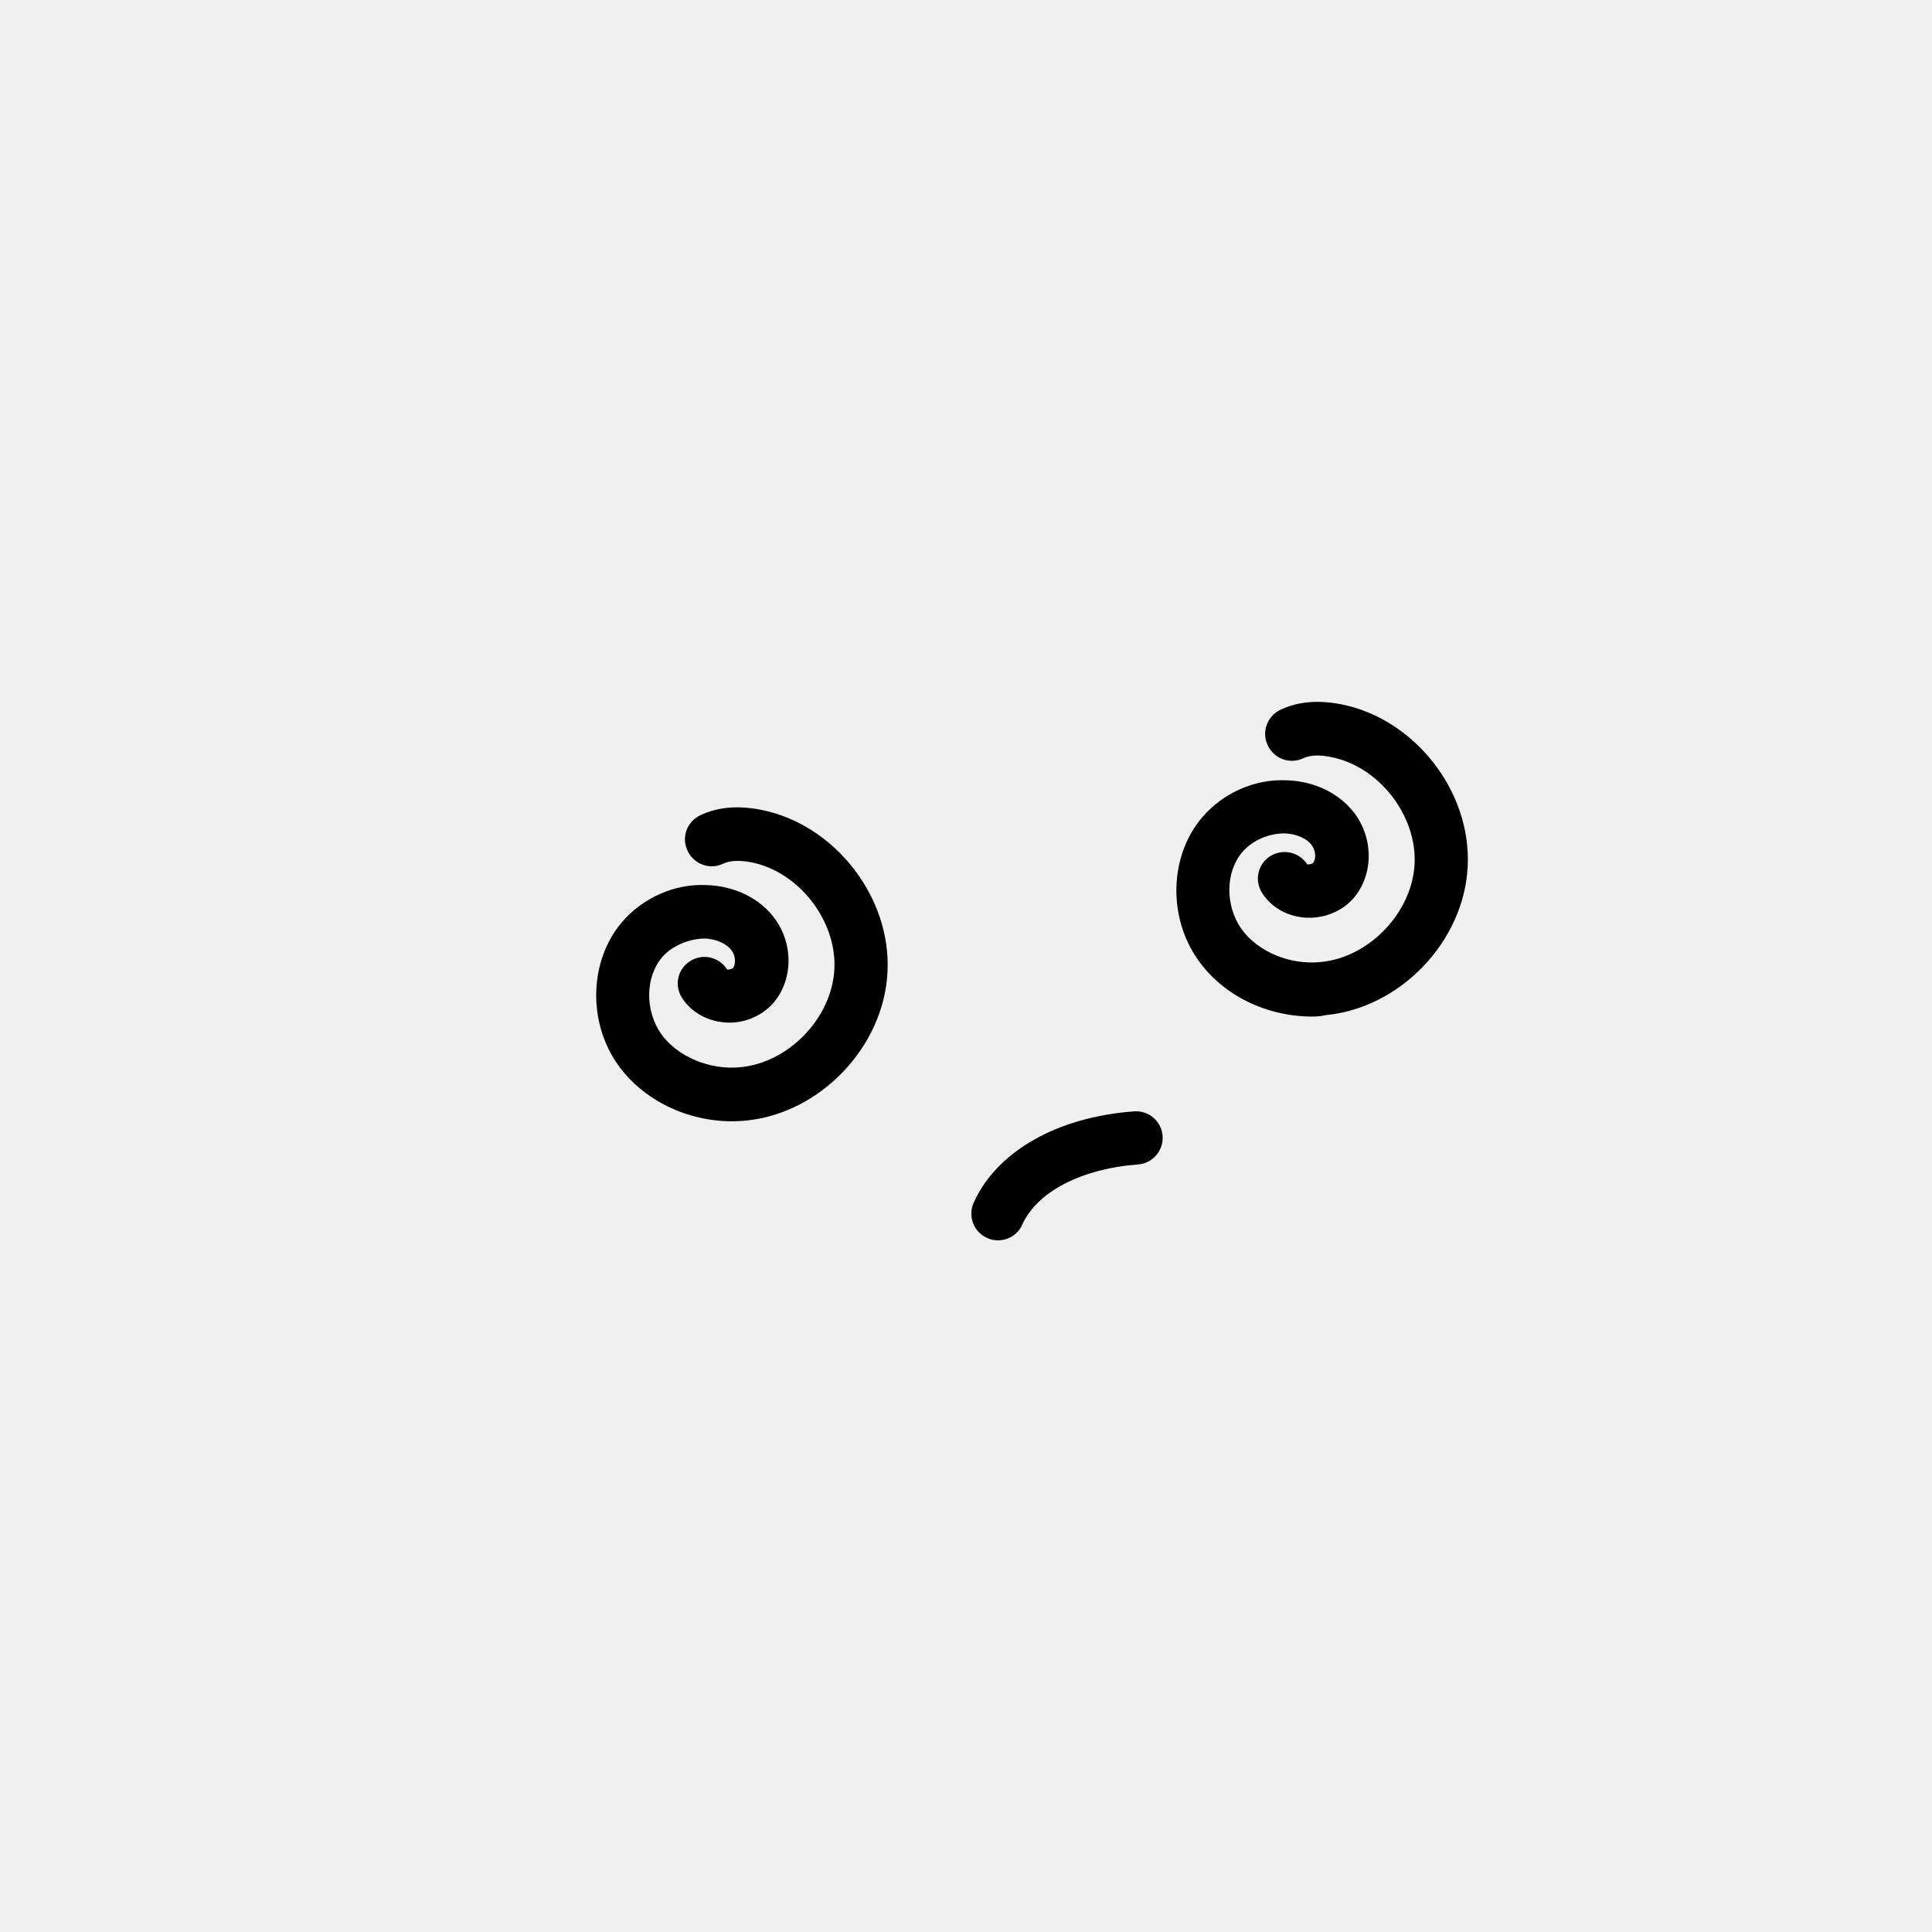
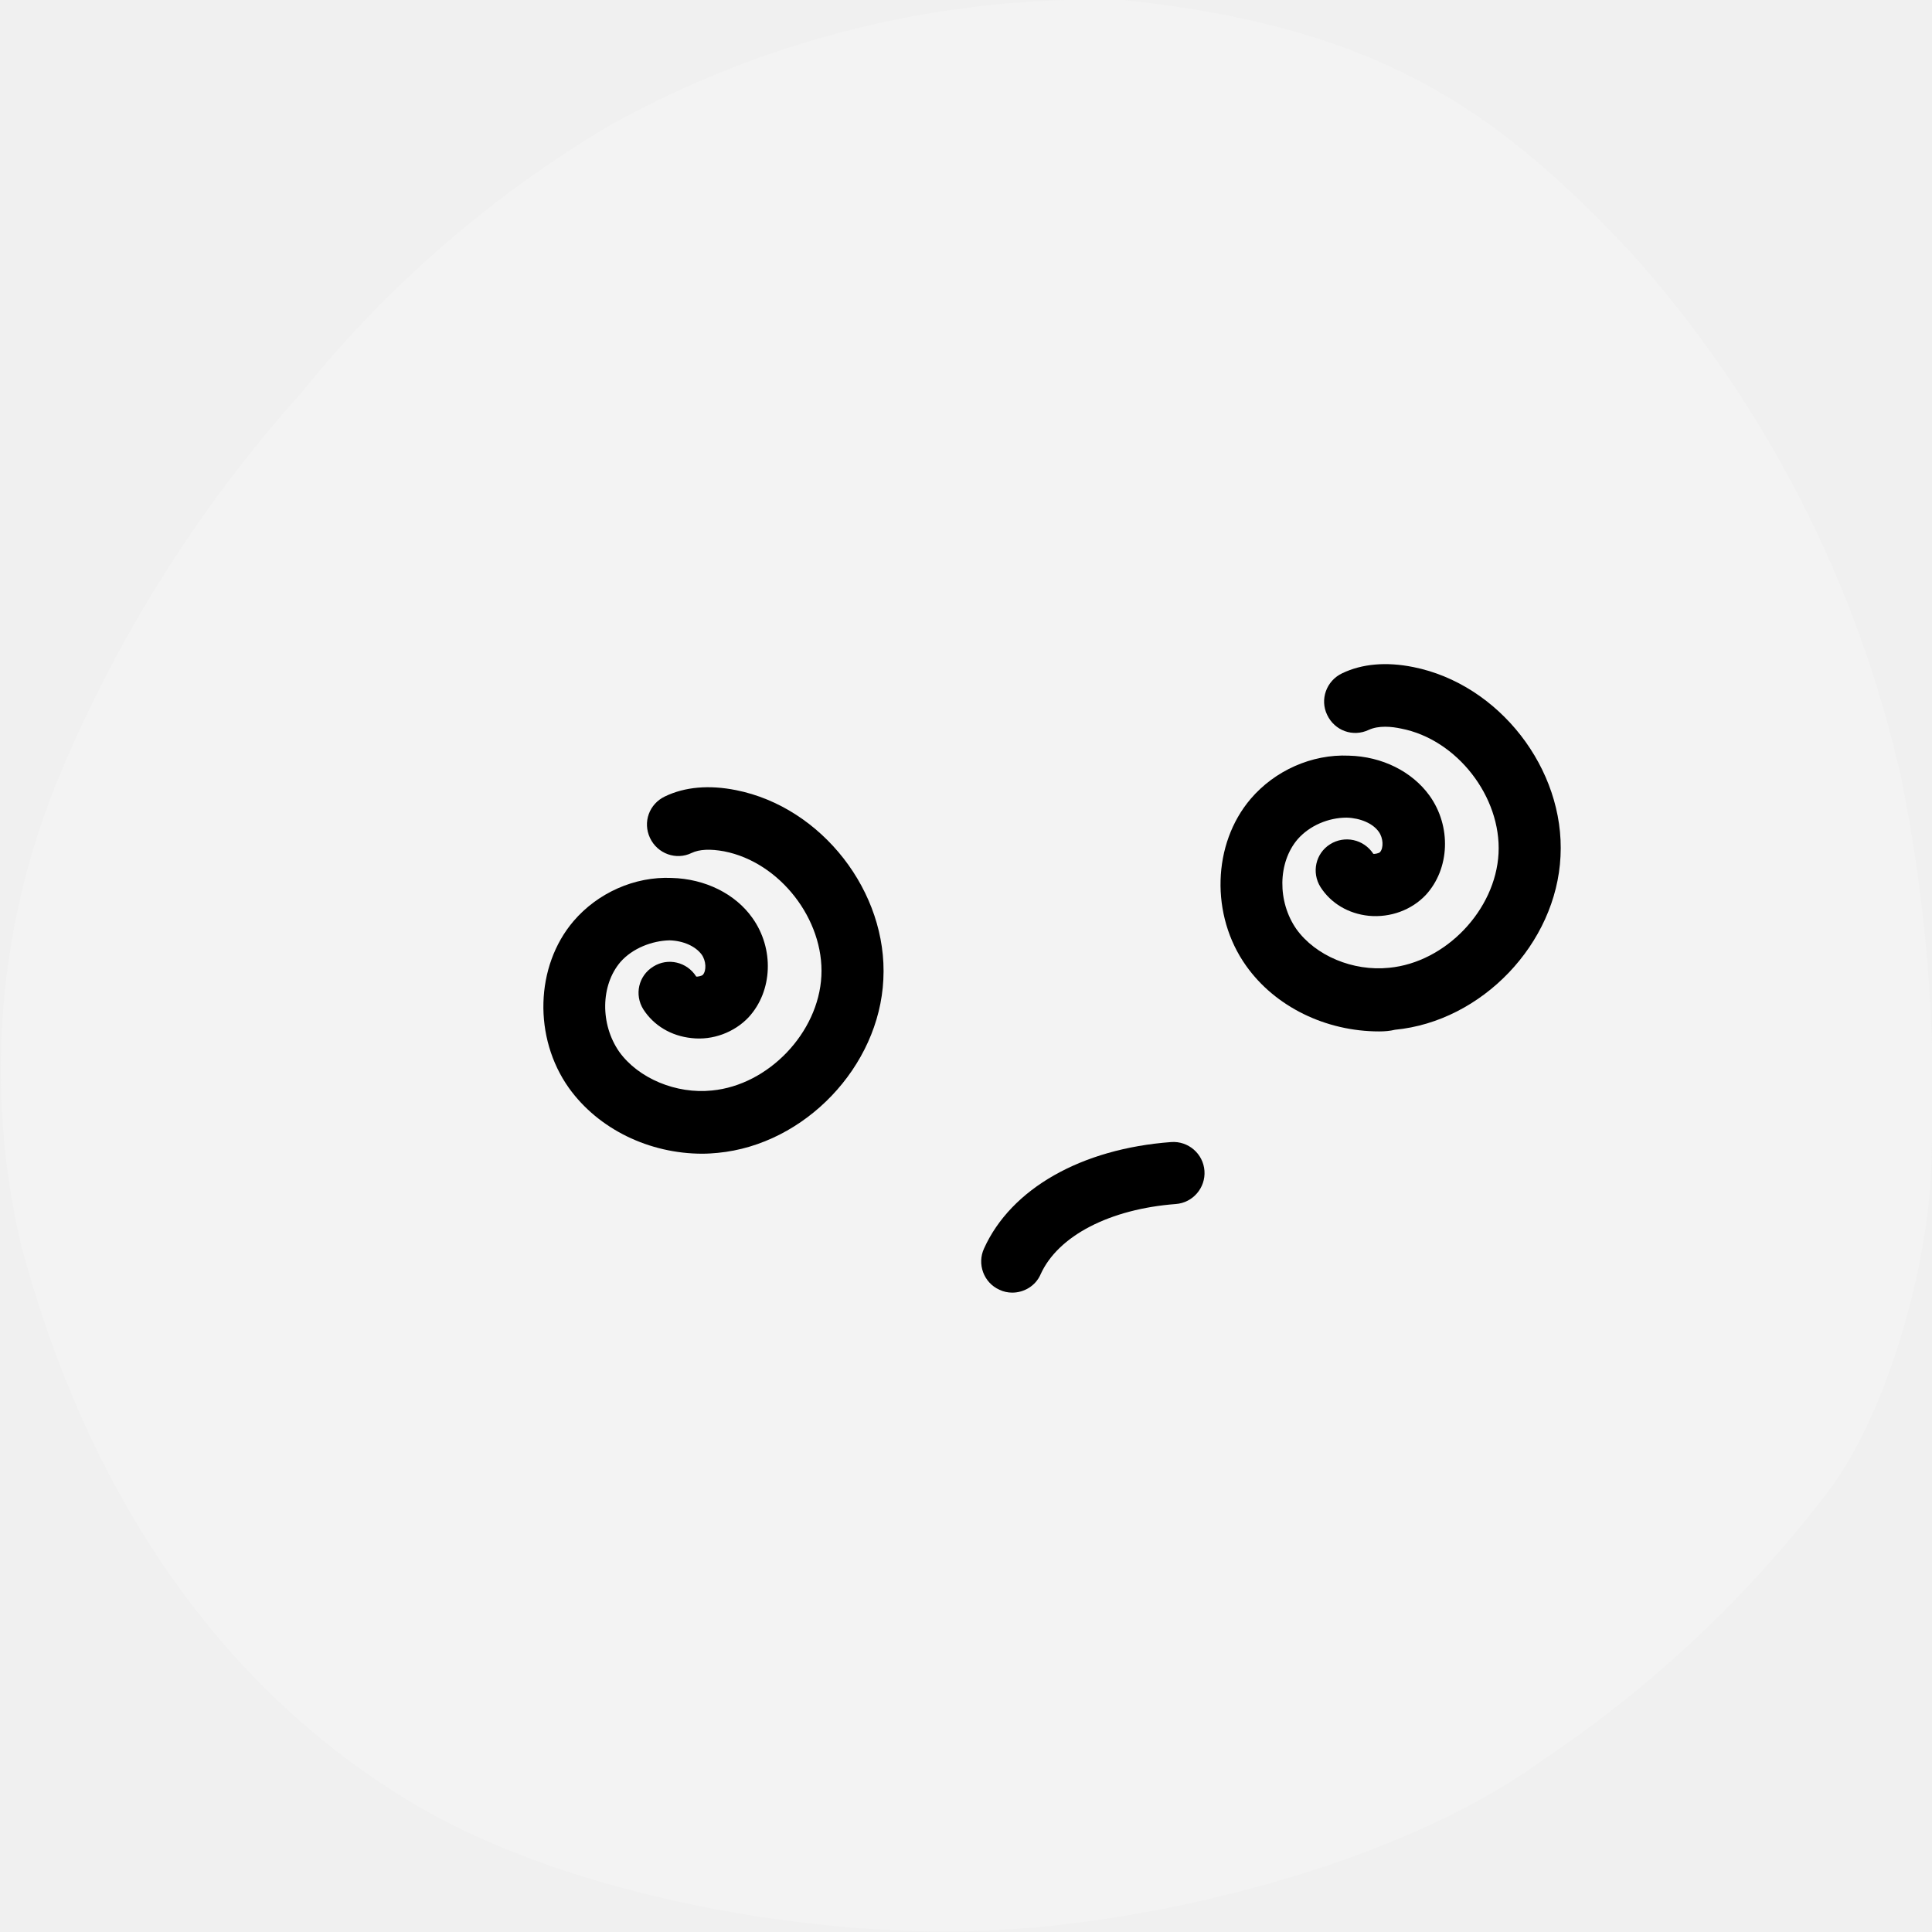
<svg xmlns="http://www.w3.org/2000/svg" width="64" height="64" viewBox="0 0 64 64" fill="current">
-   <path d="M43.471 33.675C41.96 33.675 40.52 32.978 39.694 31.809C38.678 30.381 38.738 28.35 39.824 27.075C40.508 26.273 41.559 25.8 42.61 25.848C43.554 25.871 44.404 26.296 44.9 26.981C45.526 27.855 45.478 29.059 44.794 29.802C44.392 30.227 43.79 30.452 43.176 30.393C42.598 30.334 42.102 30.039 41.807 29.578C41.547 29.165 41.665 28.622 42.078 28.362C42.492 28.102 43.035 28.221 43.306 28.634C43.33 28.645 43.46 28.622 43.495 28.587C43.601 28.468 43.59 28.185 43.46 28.008C43.294 27.772 42.94 27.619 42.551 27.607C42.031 27.607 41.5 27.831 41.158 28.221C40.591 28.882 40.579 29.991 41.122 30.77C41.665 31.526 42.728 31.975 43.755 31.868C45.36 31.715 46.777 30.227 46.86 28.622C46.942 27.016 45.679 25.387 44.097 25.08C43.826 25.021 43.46 24.986 43.176 25.116C42.728 25.328 42.208 25.139 41.996 24.691C41.783 24.254 41.972 23.723 42.421 23.51C42.987 23.239 43.672 23.18 44.44 23.333C46.871 23.817 48.748 26.225 48.619 28.705C48.501 31.184 46.387 33.391 43.92 33.627C43.778 33.663 43.625 33.675 43.471 33.675Z" fill="black" />
-   <path d="M24.264 37.145C22.753 37.145 21.313 36.449 20.475 35.28C19.459 33.852 19.518 31.821 20.605 30.546C21.289 29.744 22.34 29.271 23.391 29.319C24.335 29.342 25.197 29.767 25.681 30.452C26.306 31.325 26.259 32.529 25.575 33.273C25.173 33.698 24.559 33.934 23.957 33.864C23.379 33.804 22.883 33.509 22.588 33.049C22.328 32.636 22.446 32.093 22.871 31.833C23.284 31.573 23.827 31.703 24.087 32.116C24.111 32.128 24.241 32.105 24.276 32.069C24.382 31.951 24.37 31.668 24.241 31.491C24.064 31.255 23.721 31.101 23.332 31.089C22.836 31.101 22.281 31.314 21.939 31.703C21.372 32.364 21.36 33.474 21.903 34.253C22.446 35.009 23.52 35.457 24.536 35.351C26.141 35.197 27.558 33.71 27.64 32.105C27.723 30.499 26.46 28.87 24.878 28.563C24.488 28.492 24.182 28.504 23.957 28.61C23.52 28.823 22.989 28.634 22.777 28.185C22.564 27.737 22.753 27.217 23.202 27.005C23.768 26.733 24.453 26.674 25.22 26.828C27.652 27.312 29.529 29.72 29.399 32.199C29.281 34.678 27.168 36.886 24.701 37.122C24.571 37.134 24.418 37.145 24.264 37.145Z" fill="black" />
-   <path d="M33.059 41.088C32.941 41.088 32.811 41.065 32.693 41.006C32.245 40.805 32.056 40.274 32.256 39.837C33.024 38.137 35.019 37.004 37.569 36.815C38.053 36.779 38.478 37.145 38.513 37.629C38.548 38.113 38.183 38.538 37.699 38.574C35.833 38.715 34.358 39.471 33.862 40.569C33.72 40.9 33.39 41.088 33.059 41.088Z" fill="black" />
+   <g clip-path="url(#clip0_177_6788)">
+     <path d="M37.214 4.73727e-05C45.612 0.89 49.512 3.569 53.991 8.327C58.445 13.289 61.544 19.314 62.99 25.822C63.807 29.88 64.143 34.021 63.989 38.158C63.989 41.527 62.62 46.685 60.56 49.405C57.928 52.87 54.739 55.873 51.121 58.292C46.252 61.851 37.854 63.86 31.995 63.98C26.256 64.09 18.527 62.691 13.538 59.651C6.929 55.653 2.75 48.985 0.69 41.207C-0.502 36.101 -0.083 30.751 1.89 25.892C3.836 21.162 6.578 16.8 9.998 12.996C12.831 9.474 16.271 6.488 20.157 4.179C25.36 1.271 31.255 -0.173 37.214 4.73727e-05Z" fill="#F3F3F3" />
+   </g>
+   <path d="M45.687 34.167C43.923 34.167 42.242 33.354 41.277 31.99C40.092 30.323 40.161 27.953 41.429 26.465C42.228 25.528 43.454 24.977 44.681 25.032C45.783 25.059 46.775 25.555 47.354 26.355C48.084 27.374 48.029 28.78 47.23 29.648C46.761 30.144 46.059 30.405 45.342 30.337C44.667 30.268 44.088 29.923 43.744 29.386C43.441 28.904 43.578 28.27 44.061 27.967C44.543 27.664 45.177 27.801 45.493 28.284C45.521 28.297 45.673 28.27 45.714 28.229C45.838 28.091 45.824 27.76 45.673 27.553C45.48 27.278 45.066 27.099 44.612 27.085C44.005 27.085 43.385 27.347 42.986 27.801C42.325 28.573 42.311 29.868 42.944 30.777C43.578 31.659 44.818 32.183 46.017 32.059C47.891 31.88 49.544 30.144 49.641 28.27C49.737 26.396 48.263 24.494 46.417 24.136C46.1 24.067 45.673 24.026 45.342 24.178C44.818 24.426 44.212 24.205 43.964 23.682C43.716 23.172 43.937 22.552 44.46 22.304C45.121 21.987 45.921 21.918 46.816 22.097C49.655 22.662 51.845 25.473 51.694 28.366C51.556 31.26 49.09 33.836 46.21 34.112C46.045 34.153 45.866 34.167 45.687 34.167Z" fill="black" />
+   <path d="M23.269 38.218C21.505 38.218 19.824 37.405 18.846 36.041C17.661 34.374 17.73 32.004 18.997 30.516C19.797 29.579 21.023 29.028 22.249 29.083C23.351 29.11 24.357 29.606 24.922 30.405C25.652 31.425 25.597 32.831 24.798 33.699C24.33 34.195 23.613 34.47 22.91 34.388C22.235 34.319 21.657 33.974 21.312 33.437C21.009 32.955 21.147 32.321 21.643 32.018C22.125 31.715 22.759 31.866 23.062 32.348C23.09 32.362 23.241 32.334 23.282 32.293C23.407 32.155 23.393 31.825 23.241 31.618C23.035 31.343 22.635 31.163 22.18 31.15C21.602 31.163 20.954 31.411 20.554 31.866C19.893 32.638 19.879 33.933 20.513 34.842C21.147 35.724 22.401 36.248 23.586 36.124C25.459 35.944 27.113 34.208 27.209 32.334C27.306 30.461 25.831 28.559 23.985 28.201C23.53 28.118 23.172 28.132 22.91 28.256C22.401 28.504 21.781 28.284 21.533 27.76C21.285 27.236 21.505 26.63 22.029 26.382C22.69 26.065 23.489 25.996 24.385 26.175C27.223 26.74 29.414 29.551 29.262 32.445C29.125 35.338 26.658 37.915 23.779 38.19C23.627 38.204 23.448 38.218 23.269 38.218Z" fill="black" />
+   <path d="M33.534 42.82C33.396 42.82 33.244 42.792 33.106 42.724C32.583 42.489 32.362 41.869 32.597 41.359C33.492 39.375 35.821 38.053 38.797 37.832C39.362 37.791 39.858 38.218 39.899 38.783C39.941 39.348 39.514 39.844 38.949 39.885C36.772 40.05 35.049 40.932 34.471 42.214C34.305 42.599 33.919 42.82 33.534 42.82Z" fill="black" />
+   <defs>
+     <clipPath id="clip0_177_6788">
+       <rect width="64" height="64" fill="white" />
+     </clipPath>
+   </defs>
</svg>
